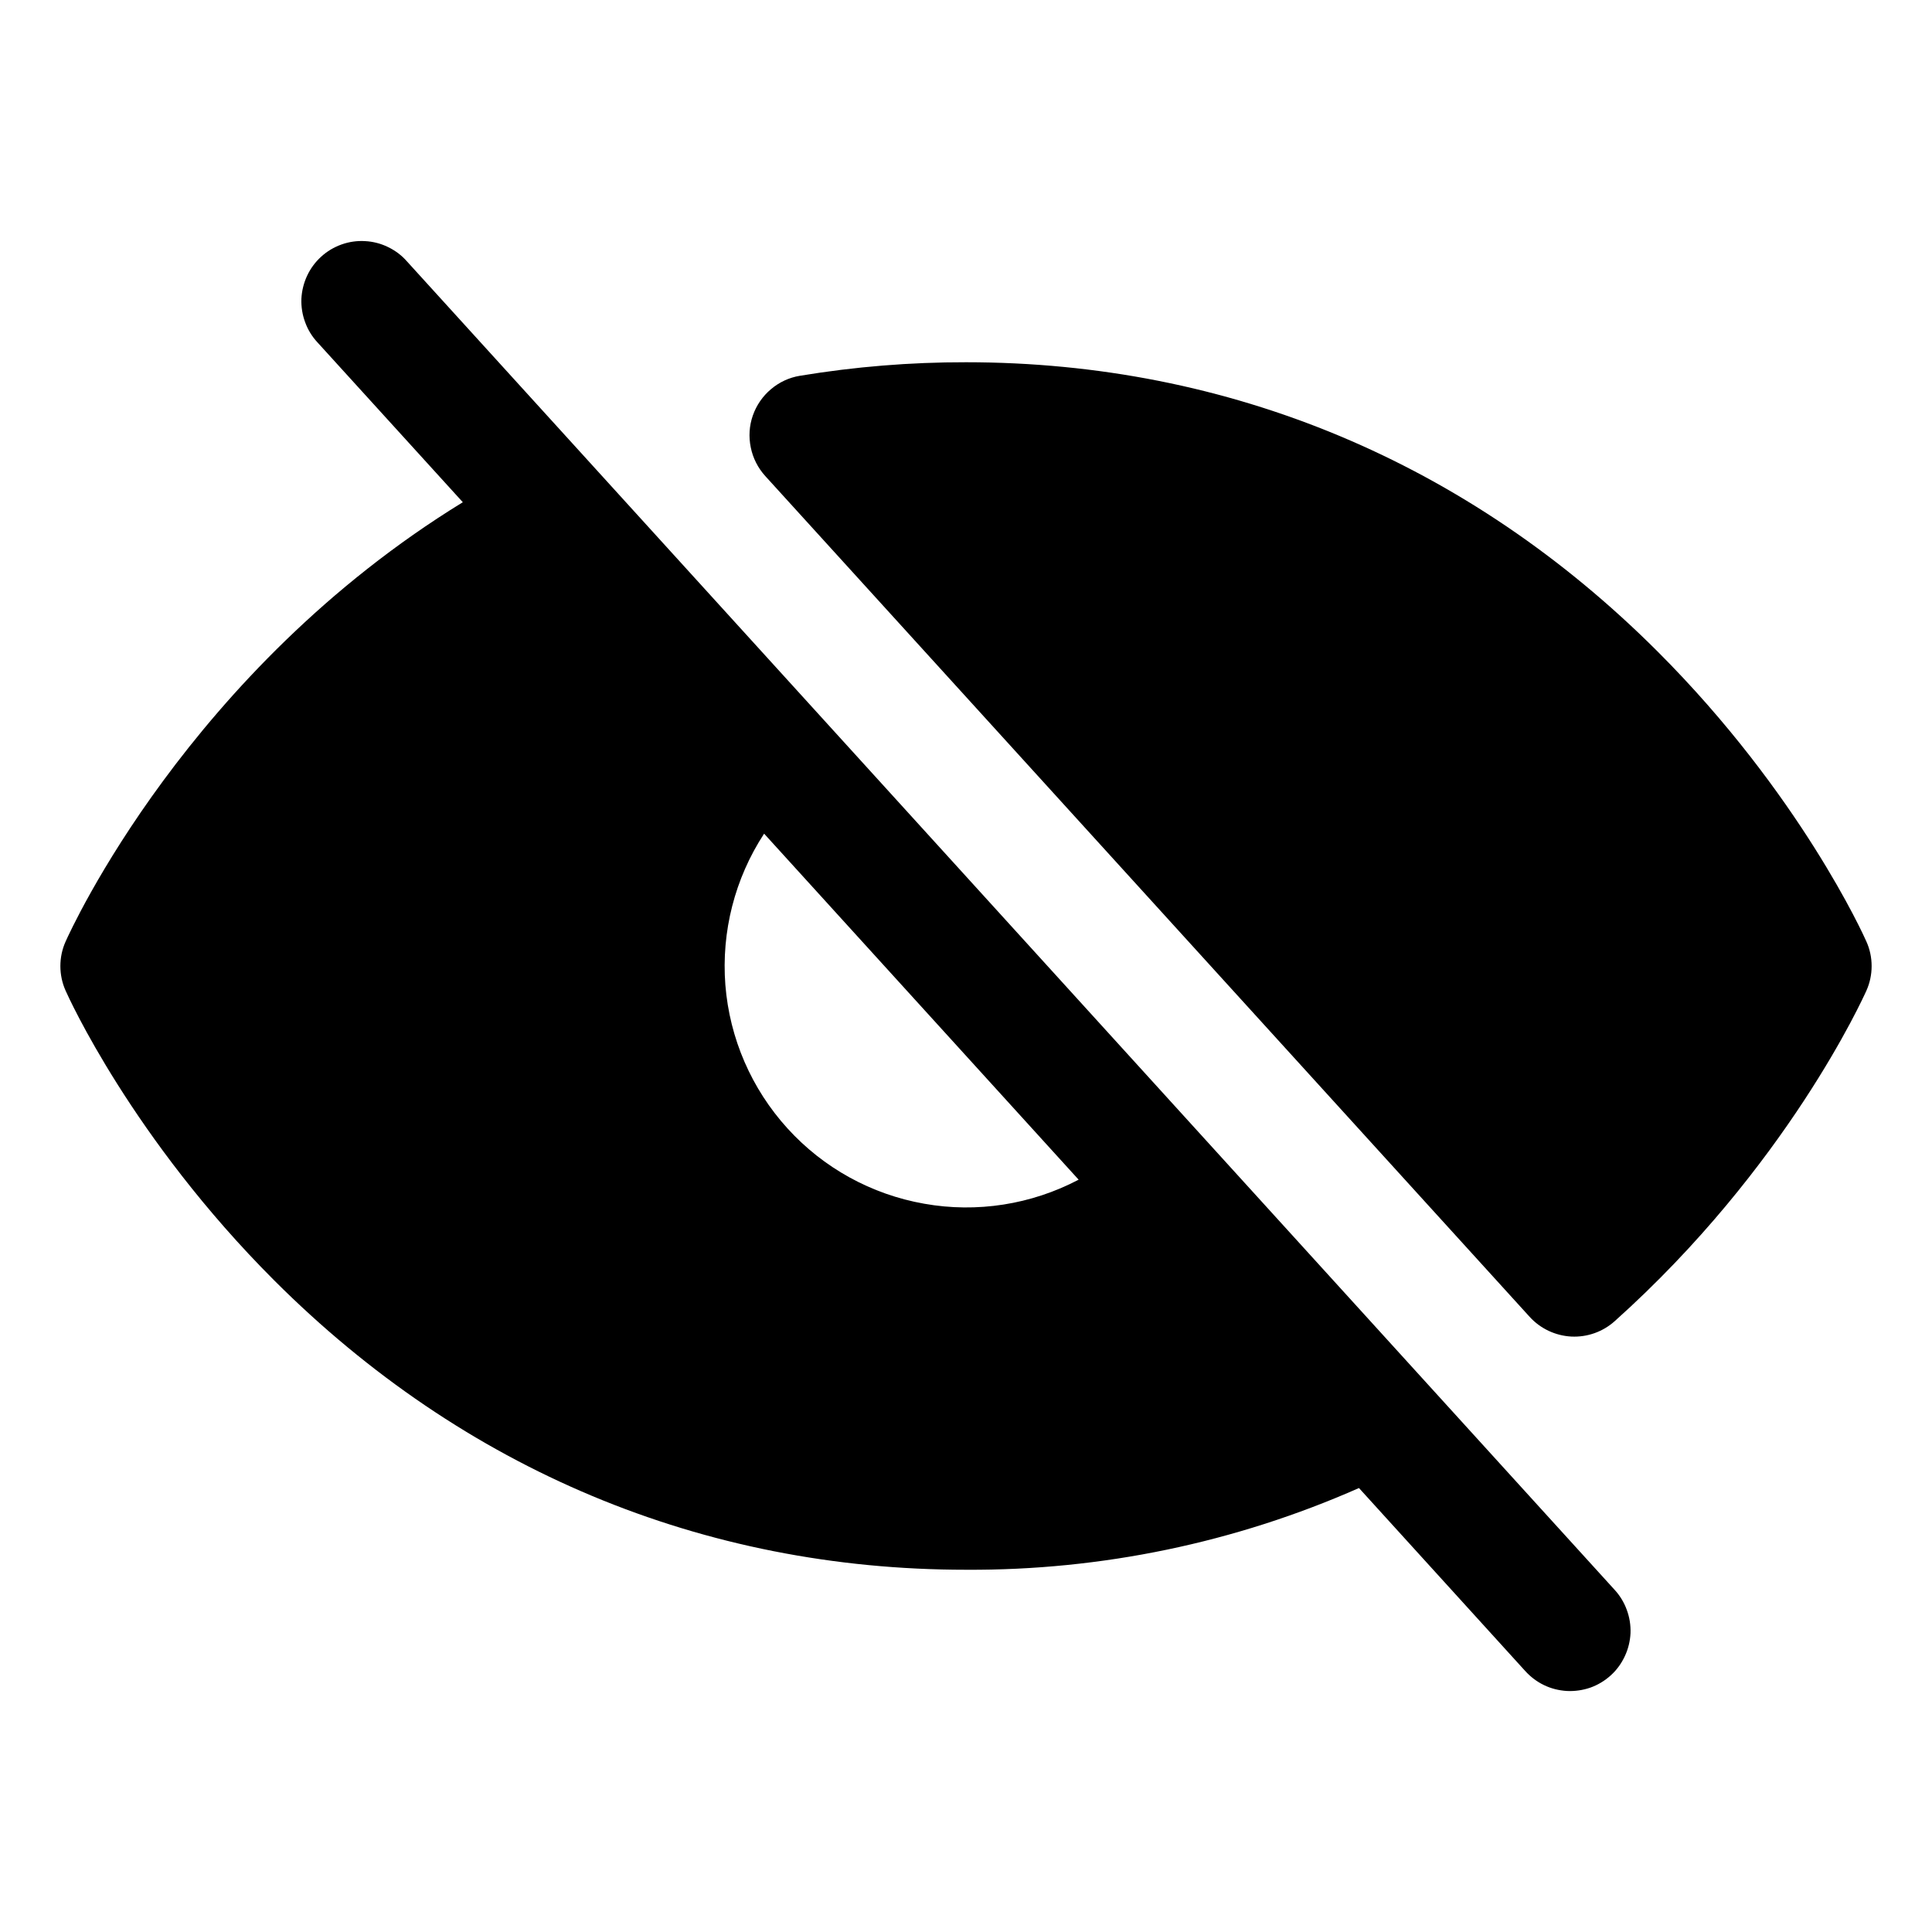
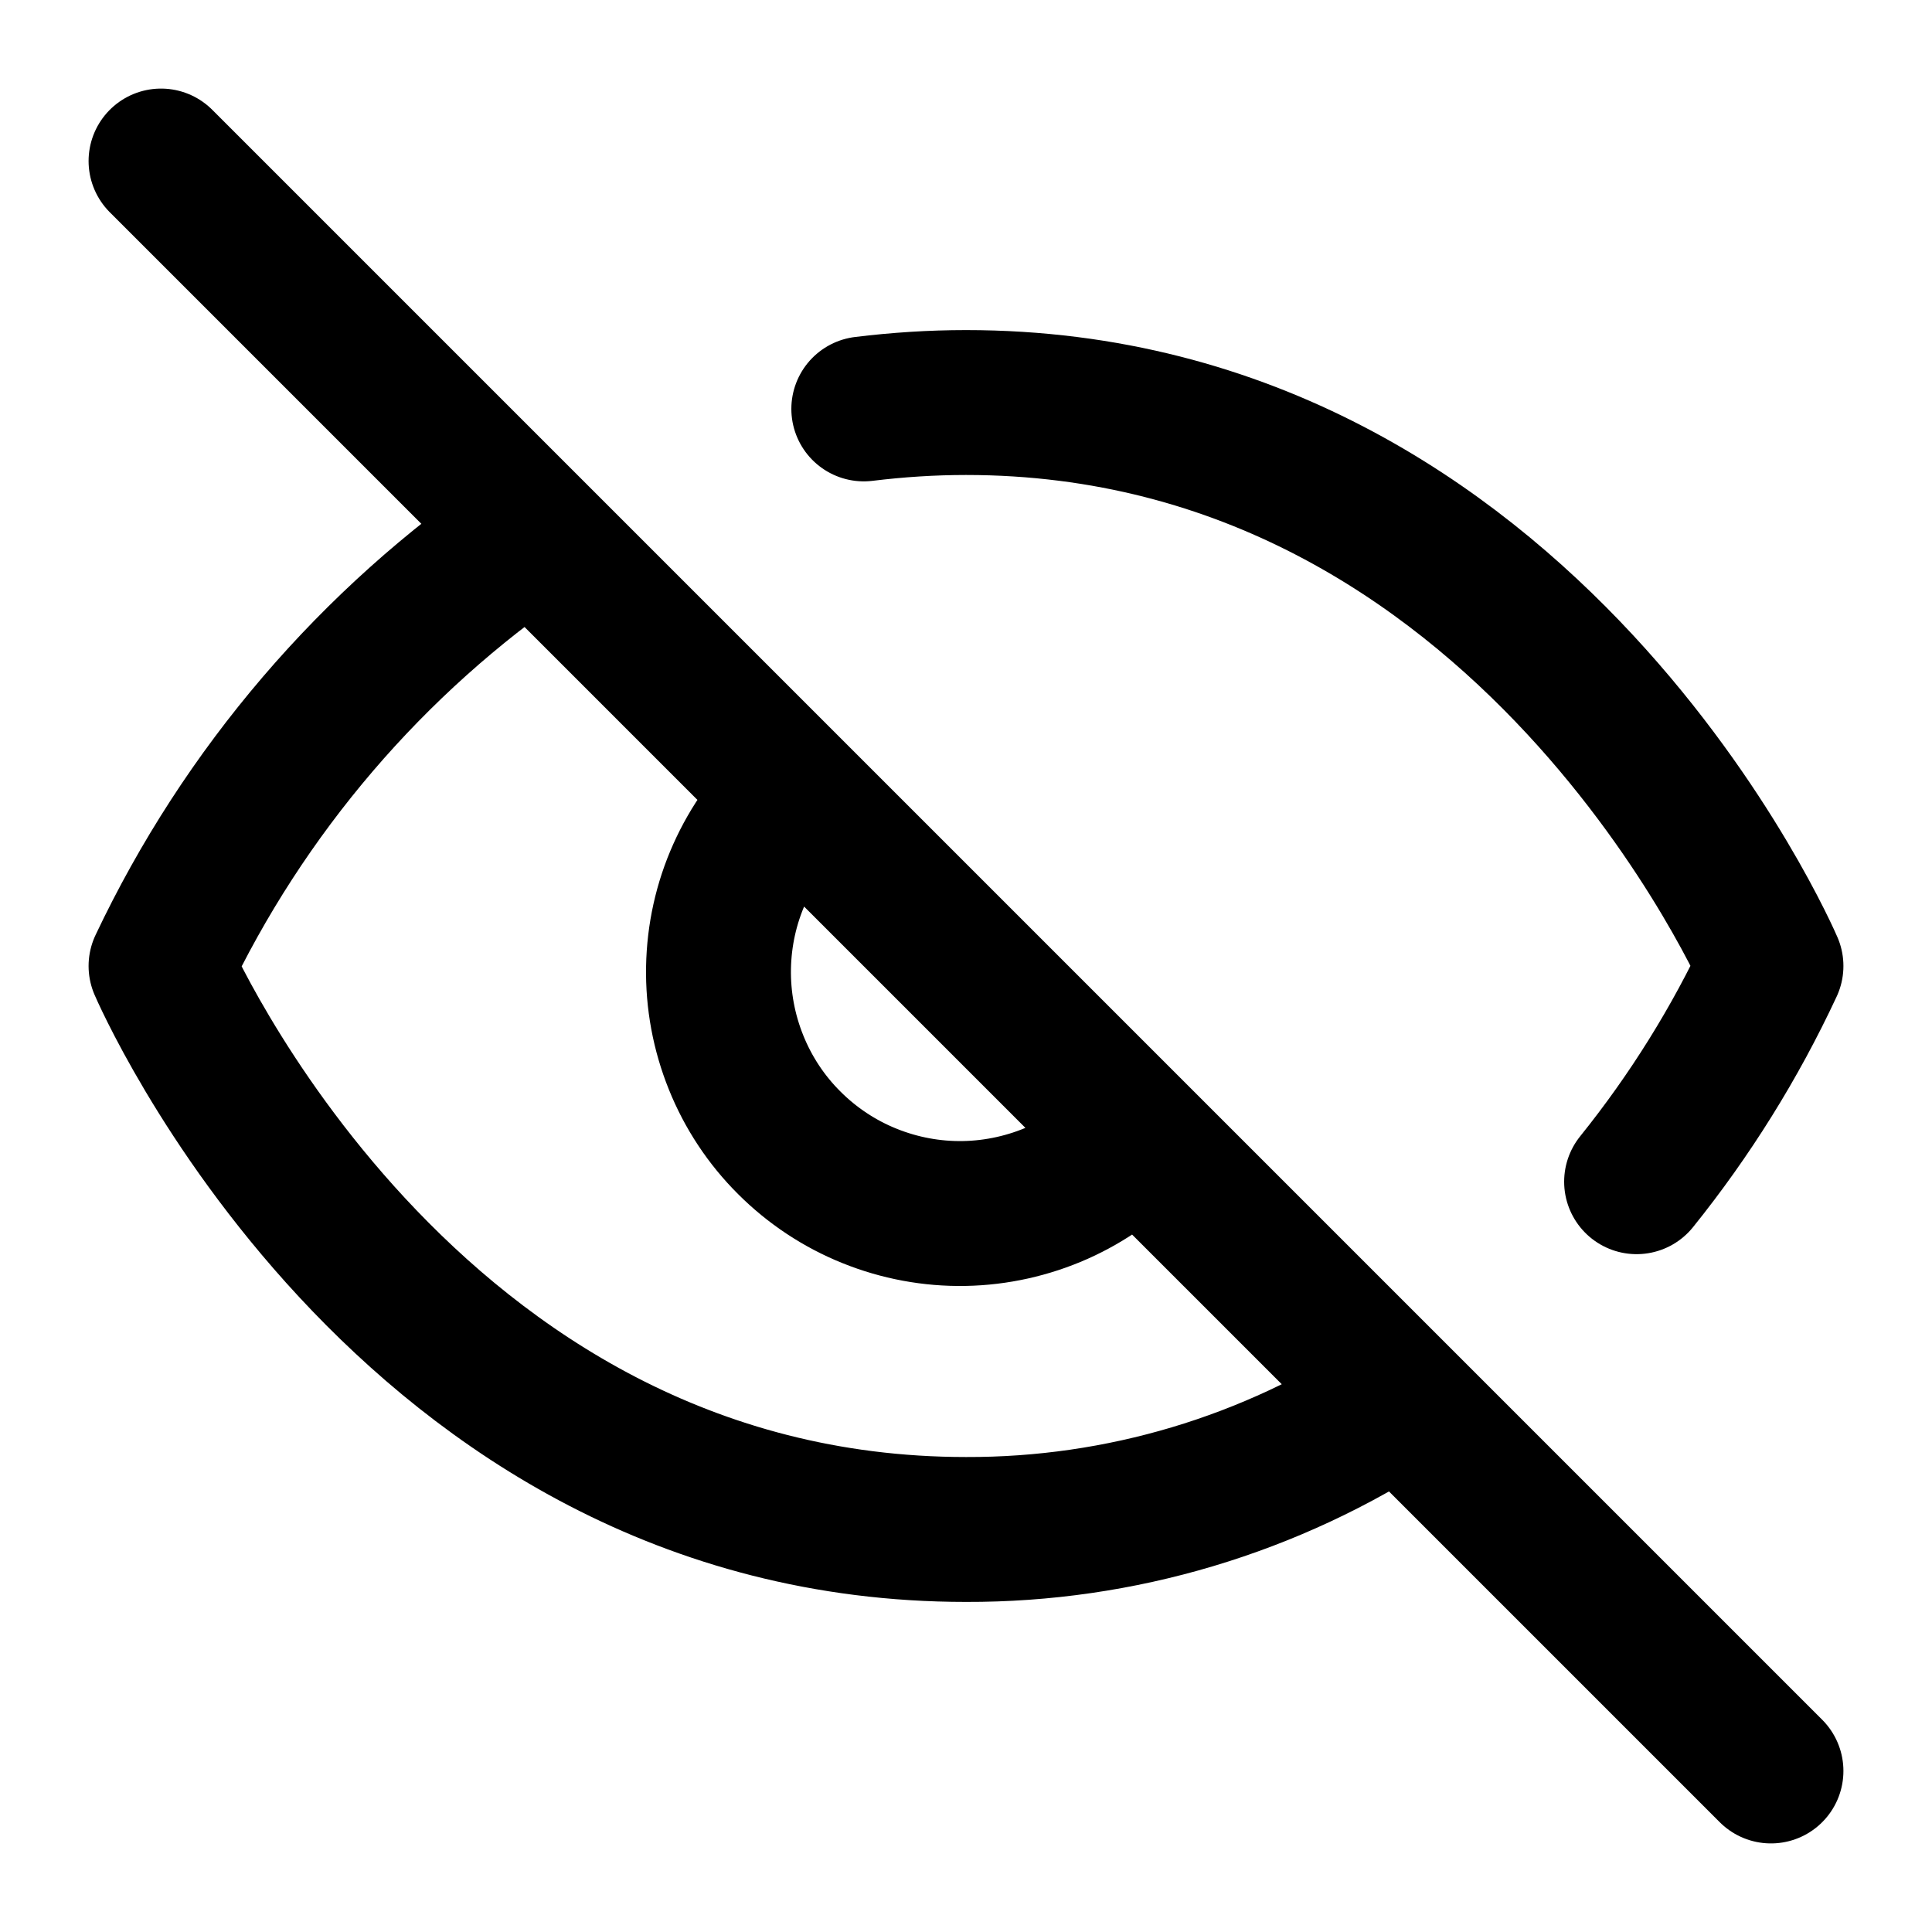
<svg xmlns="http://www.w3.org/2000/svg" width="20" height="20" viewBox="0 0 20 20" fill="none">
-   <path d="M4.212 2.705C4.158 2.643 4.091 2.593 4.016 2.557C3.942 2.521 3.861 2.5 3.779 2.496C3.696 2.491 3.613 2.503 3.535 2.531C3.457 2.559 3.386 2.601 3.325 2.657C3.263 2.713 3.214 2.78 3.179 2.855C3.144 2.93 3.124 3.011 3.12 3.094C3.117 3.176 3.13 3.259 3.159 3.336C3.187 3.414 3.231 3.485 3.287 3.545L4.791 5.199C1.953 6.941 0.733 9.625 0.679 9.747C0.643 9.827 0.625 9.913 0.625 10.001C0.625 10.088 0.643 10.175 0.679 10.255C0.706 10.317 1.368 11.784 2.839 13.255C4.799 15.214 7.275 16.25 10 16.25C11.4 16.258 12.787 15.97 14.068 15.404L15.787 17.296C15.842 17.357 15.908 17.408 15.983 17.444C16.057 17.48 16.138 17.5 16.221 17.505C16.303 17.509 16.386 17.497 16.464 17.47C16.542 17.442 16.613 17.399 16.675 17.343C16.736 17.288 16.785 17.22 16.82 17.145C16.855 17.071 16.875 16.989 16.879 16.907C16.882 16.824 16.869 16.742 16.84 16.664C16.812 16.587 16.768 16.515 16.712 16.455L4.212 2.705ZM11.166 12.212C10.675 12.47 10.113 12.558 9.568 12.461C9.022 12.365 8.524 12.091 8.152 11.681C7.779 11.271 7.553 10.749 7.509 10.197C7.466 9.644 7.607 9.093 7.91 8.63L11.166 12.212ZM19.321 10.255C19.288 10.328 18.497 12.081 16.715 13.677C16.592 13.787 16.431 13.844 16.266 13.836C16.101 13.827 15.946 13.754 15.835 13.632L7.922 4.928C7.846 4.844 7.794 4.742 7.772 4.632C7.749 4.522 7.756 4.408 7.793 4.302C7.83 4.196 7.895 4.101 7.981 4.029C8.067 3.956 8.17 3.908 8.281 3.89C8.849 3.796 9.424 3.749 10 3.75C12.725 3.75 15.201 4.786 17.161 6.746C18.632 8.217 19.294 9.685 19.321 9.747C19.357 9.827 19.375 9.913 19.375 10.001C19.375 10.088 19.357 10.175 19.321 10.255Z" fill="currentColor" />
+   <path d="M8.233 8.233C7.988 8.462 7.791 8.738 7.654 9.045C7.517 9.351 7.444 9.682 7.438 10.018C7.432 10.354 7.494 10.687 7.62 10.999C7.745 11.31 7.932 11.593 8.17 11.83C8.407 12.067 8.69 12.255 9.001 12.38C9.313 12.506 9.646 12.568 9.982 12.562C10.317 12.556 10.648 12.482 10.955 12.346C11.262 12.209 11.538 12.012 11.767 11.767M8.942 4.233C9.293 4.19 9.646 4.167 10 4.167C15.833 4.167 18.333 10 18.333 10C17.961 10.798 17.494 11.547 16.942 12.233M5.508 5.508C3.851 6.637 2.525 8.188 1.667 10C1.667 10 4.167 15.833 10 15.833C11.597 15.838 13.159 15.371 14.492 14.492M1.667 1.667L18.333 18.333" stroke="currentColor" stroke-width="1.5" stroke-linecap="round" stroke-linejoin="round" />
</svg>
